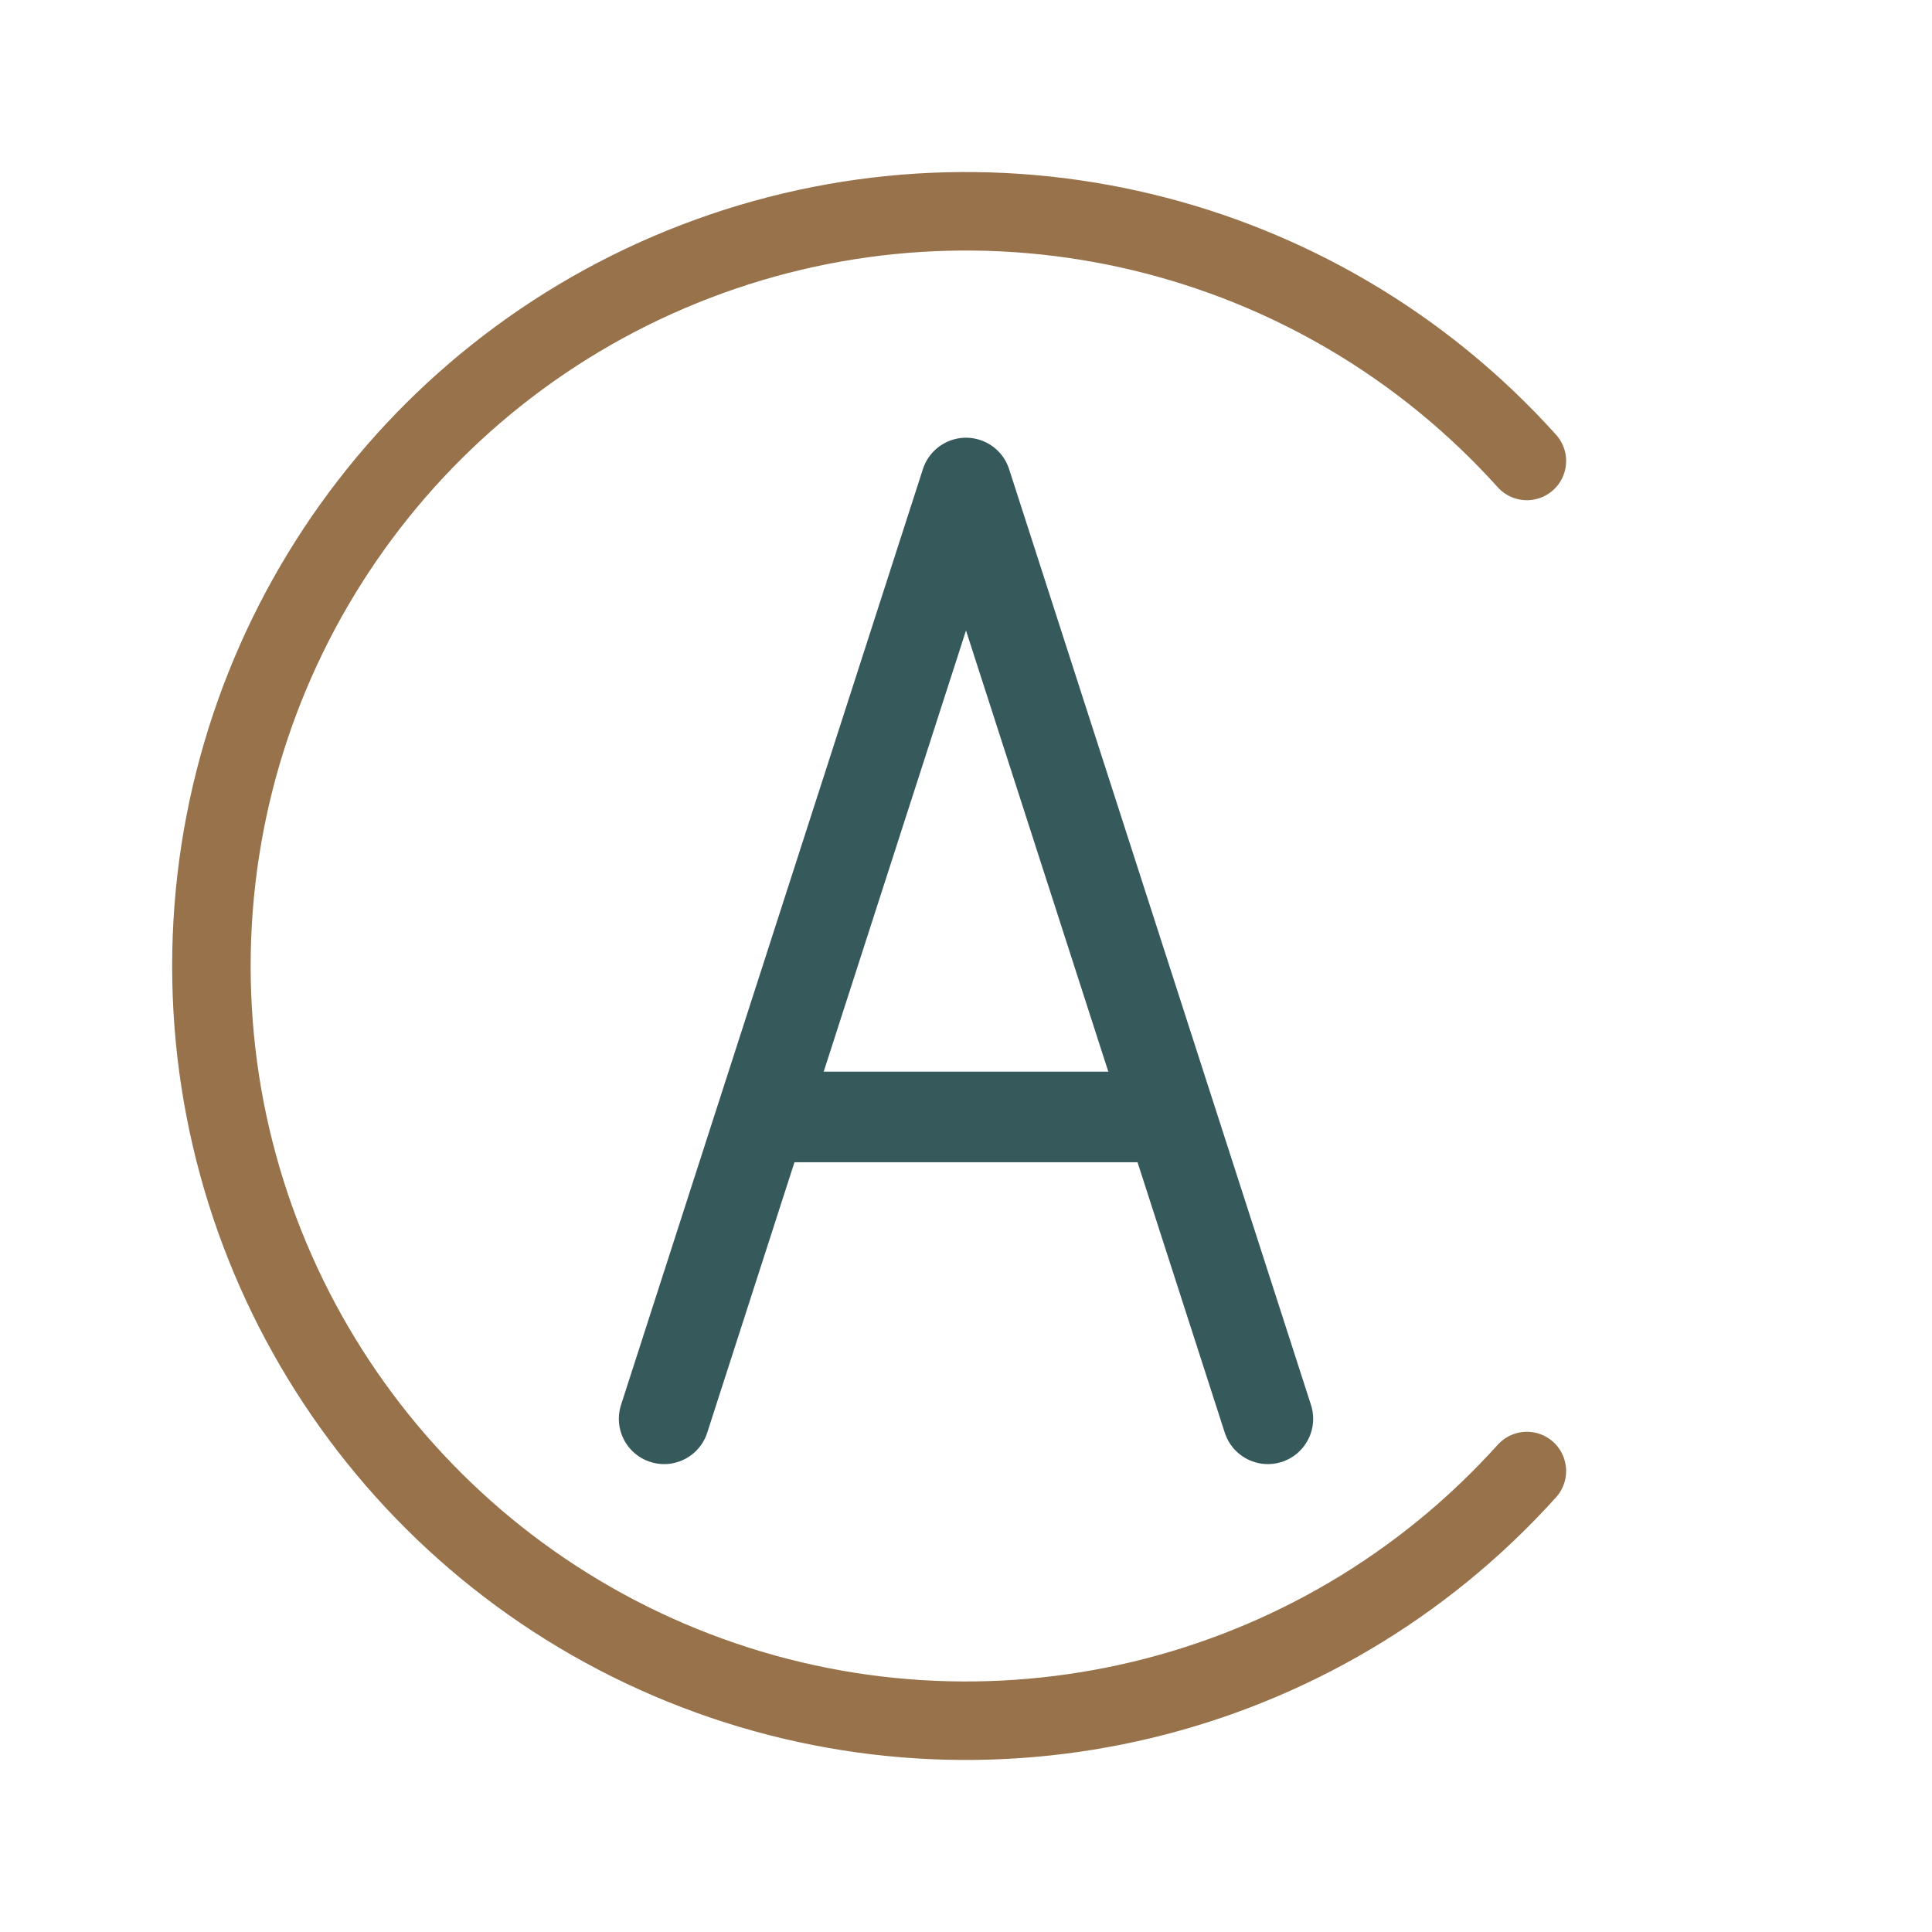
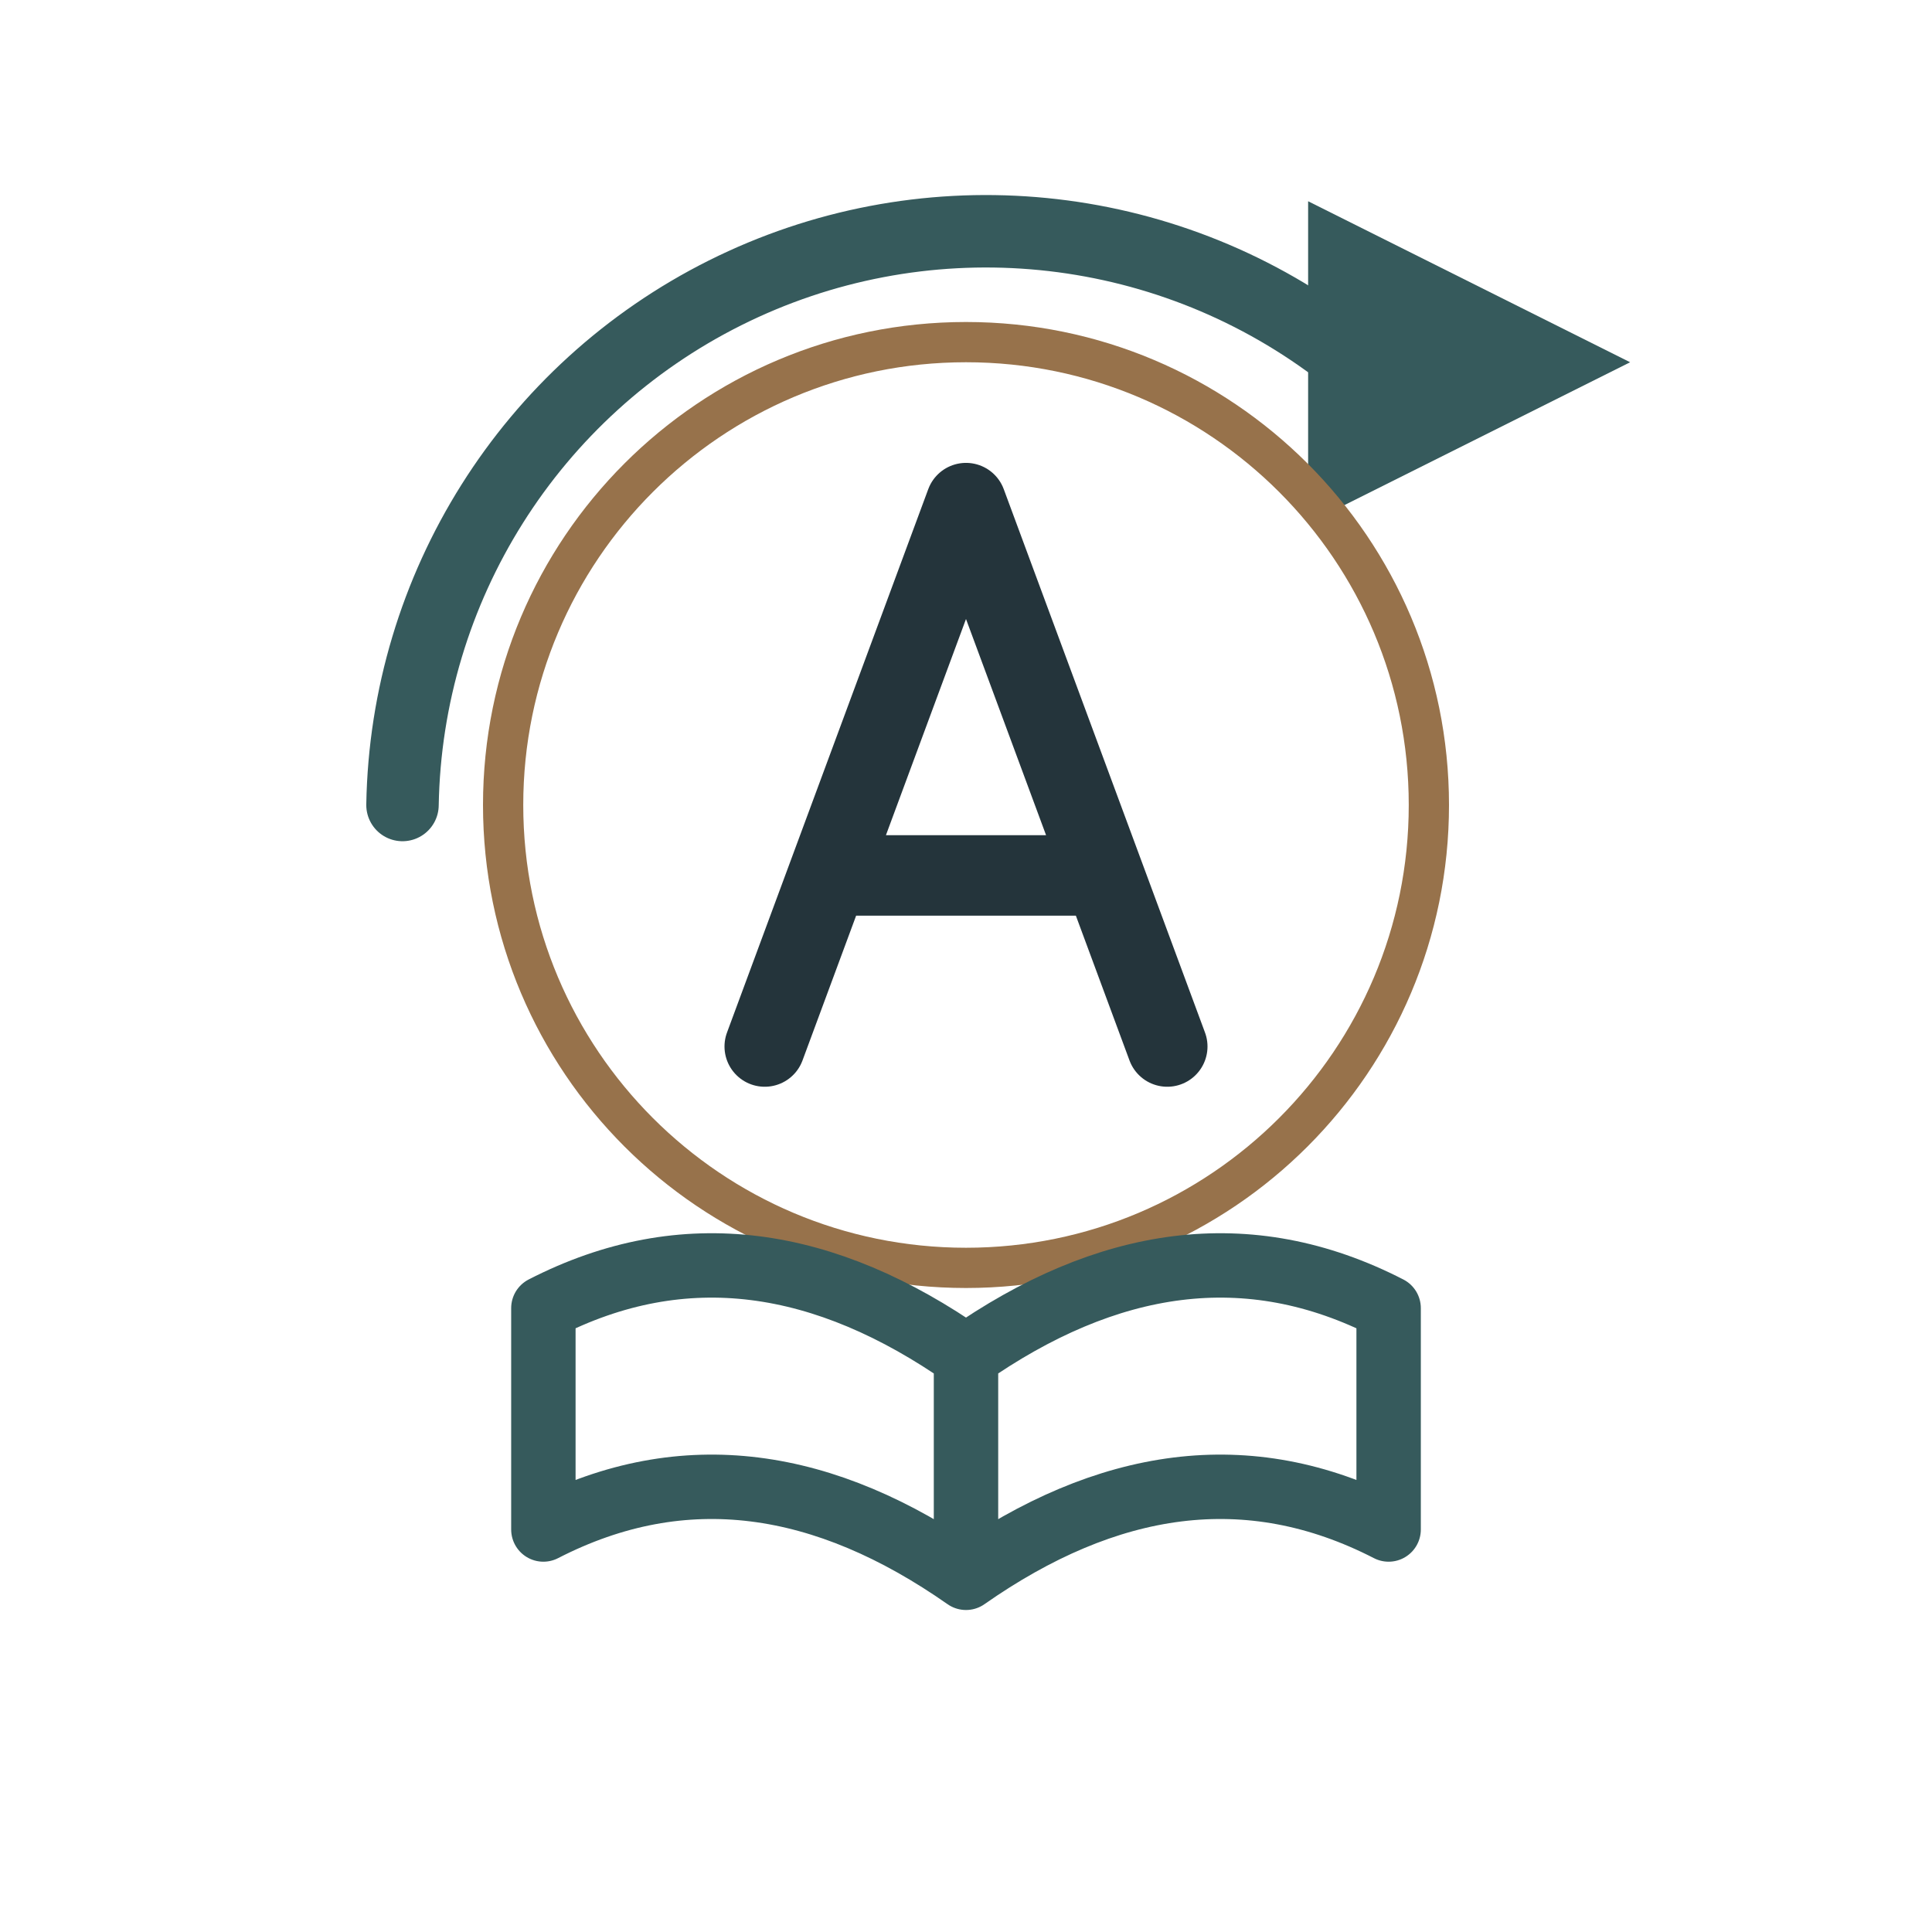
- <svg xmlns="http://www.w3.org/2000/svg" viewBox="0 0 64 64" role="img" aria-label="臨床学術ワーキンググループ ブランドマーク">
+ <svg xmlns="http://www.w3.org/2000/svg" viewBox="0 0 96 96" role="img" aria-label="臨床学術ワーキンググループ ブランドマーク">
  <g fill="none" stroke-linecap="round" stroke-linejoin="round">
-     <path stroke="#97724b" stroke-width="2.6" d="M 50.58 15.27 A 25 25 0 1 0 50.58 48.73" />
-     <path stroke="#365a5c" stroke-width="3" d="M 22 47 L 32 16 L 42 47" />
-     <path stroke="#365a5c" stroke-width="3" d="M 25.4 37 L 38.6 37" />
+     <path stroke="#365a5c" stroke-width="3.6" d="M20 40A29 29 0 0 1 66 17" />
+     <path fill="#365a5c" stroke="none" d="m65 10 16 8-16 8z" />
+     <circle cx="48" cy="40" r="23" stroke="#97724b" stroke-width="2" />
+     <path stroke="#24343b" stroke-width="4" d="m38 52 10-27 10 27M42 43.5h12" />
+     <path stroke="#365a5c" stroke-width="3.2" d="M27 65c7-3.6 14-2.5 21 2.4 7-4.9 14-6 21-2.4M27 65v11c7-3.6 14-2.5 21 2.4 7-4.9 14-6 21-2.4V65M48 67.4v11" />
  </g>
</svg>
